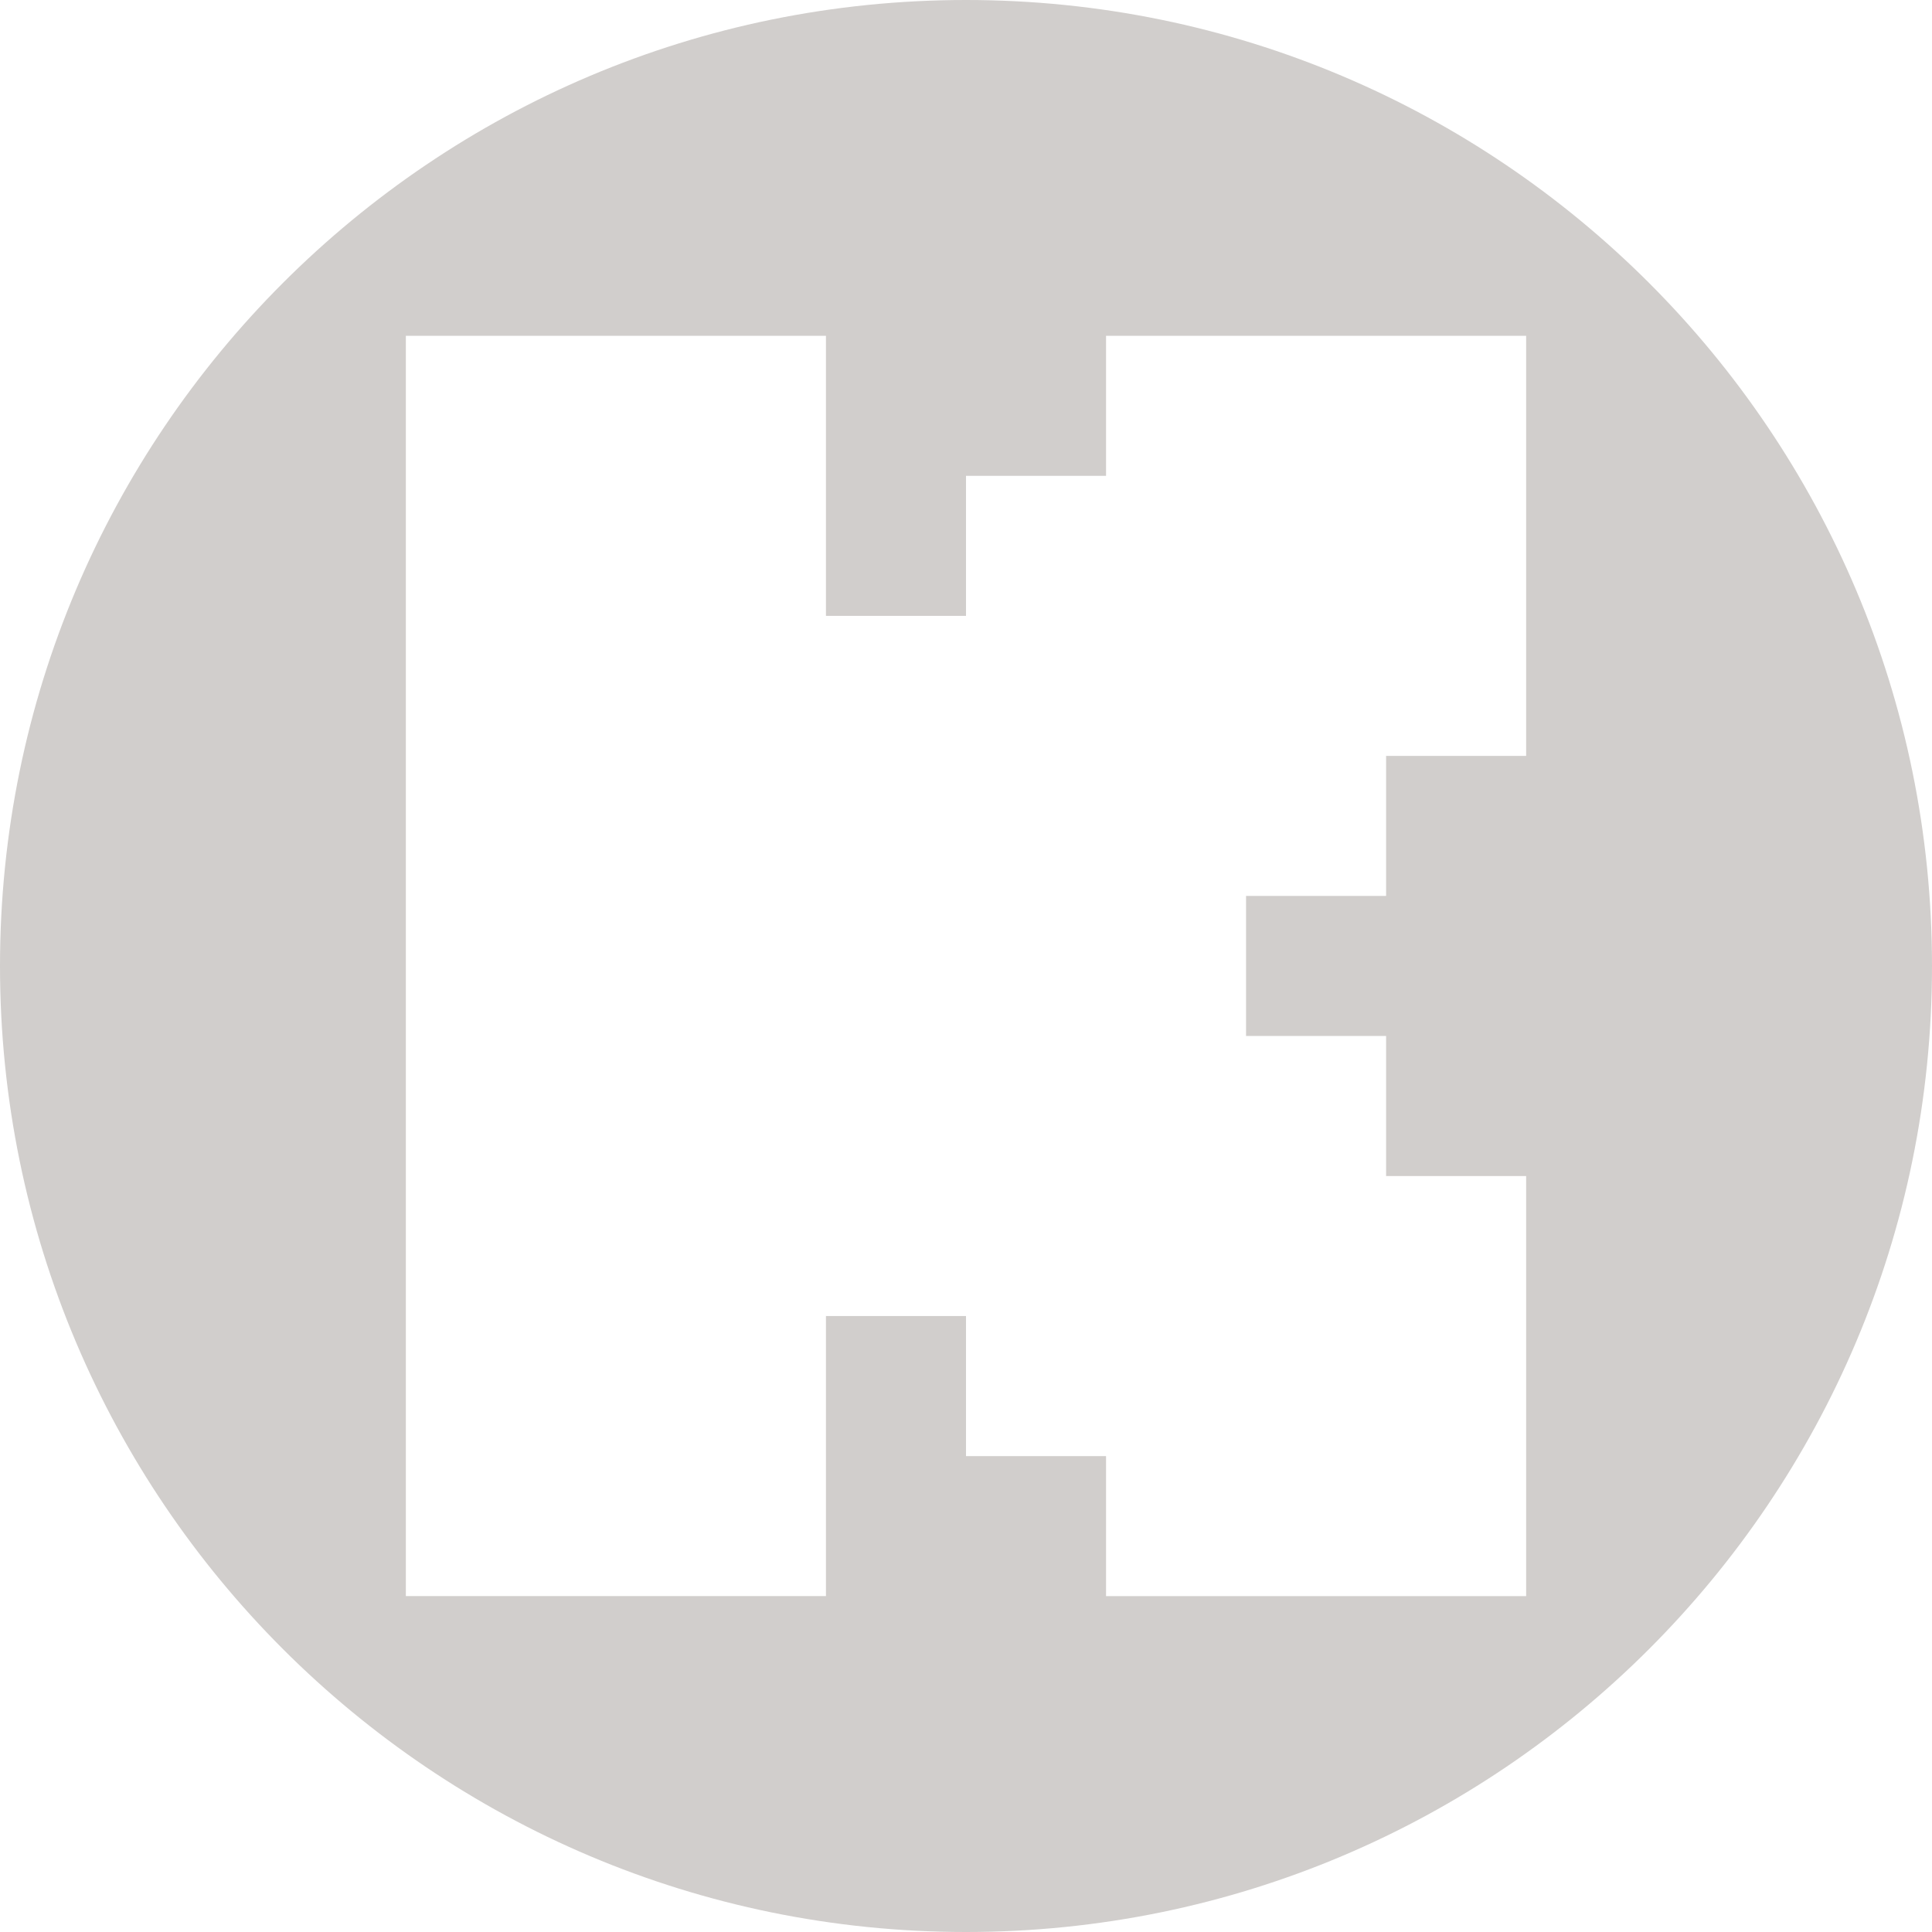
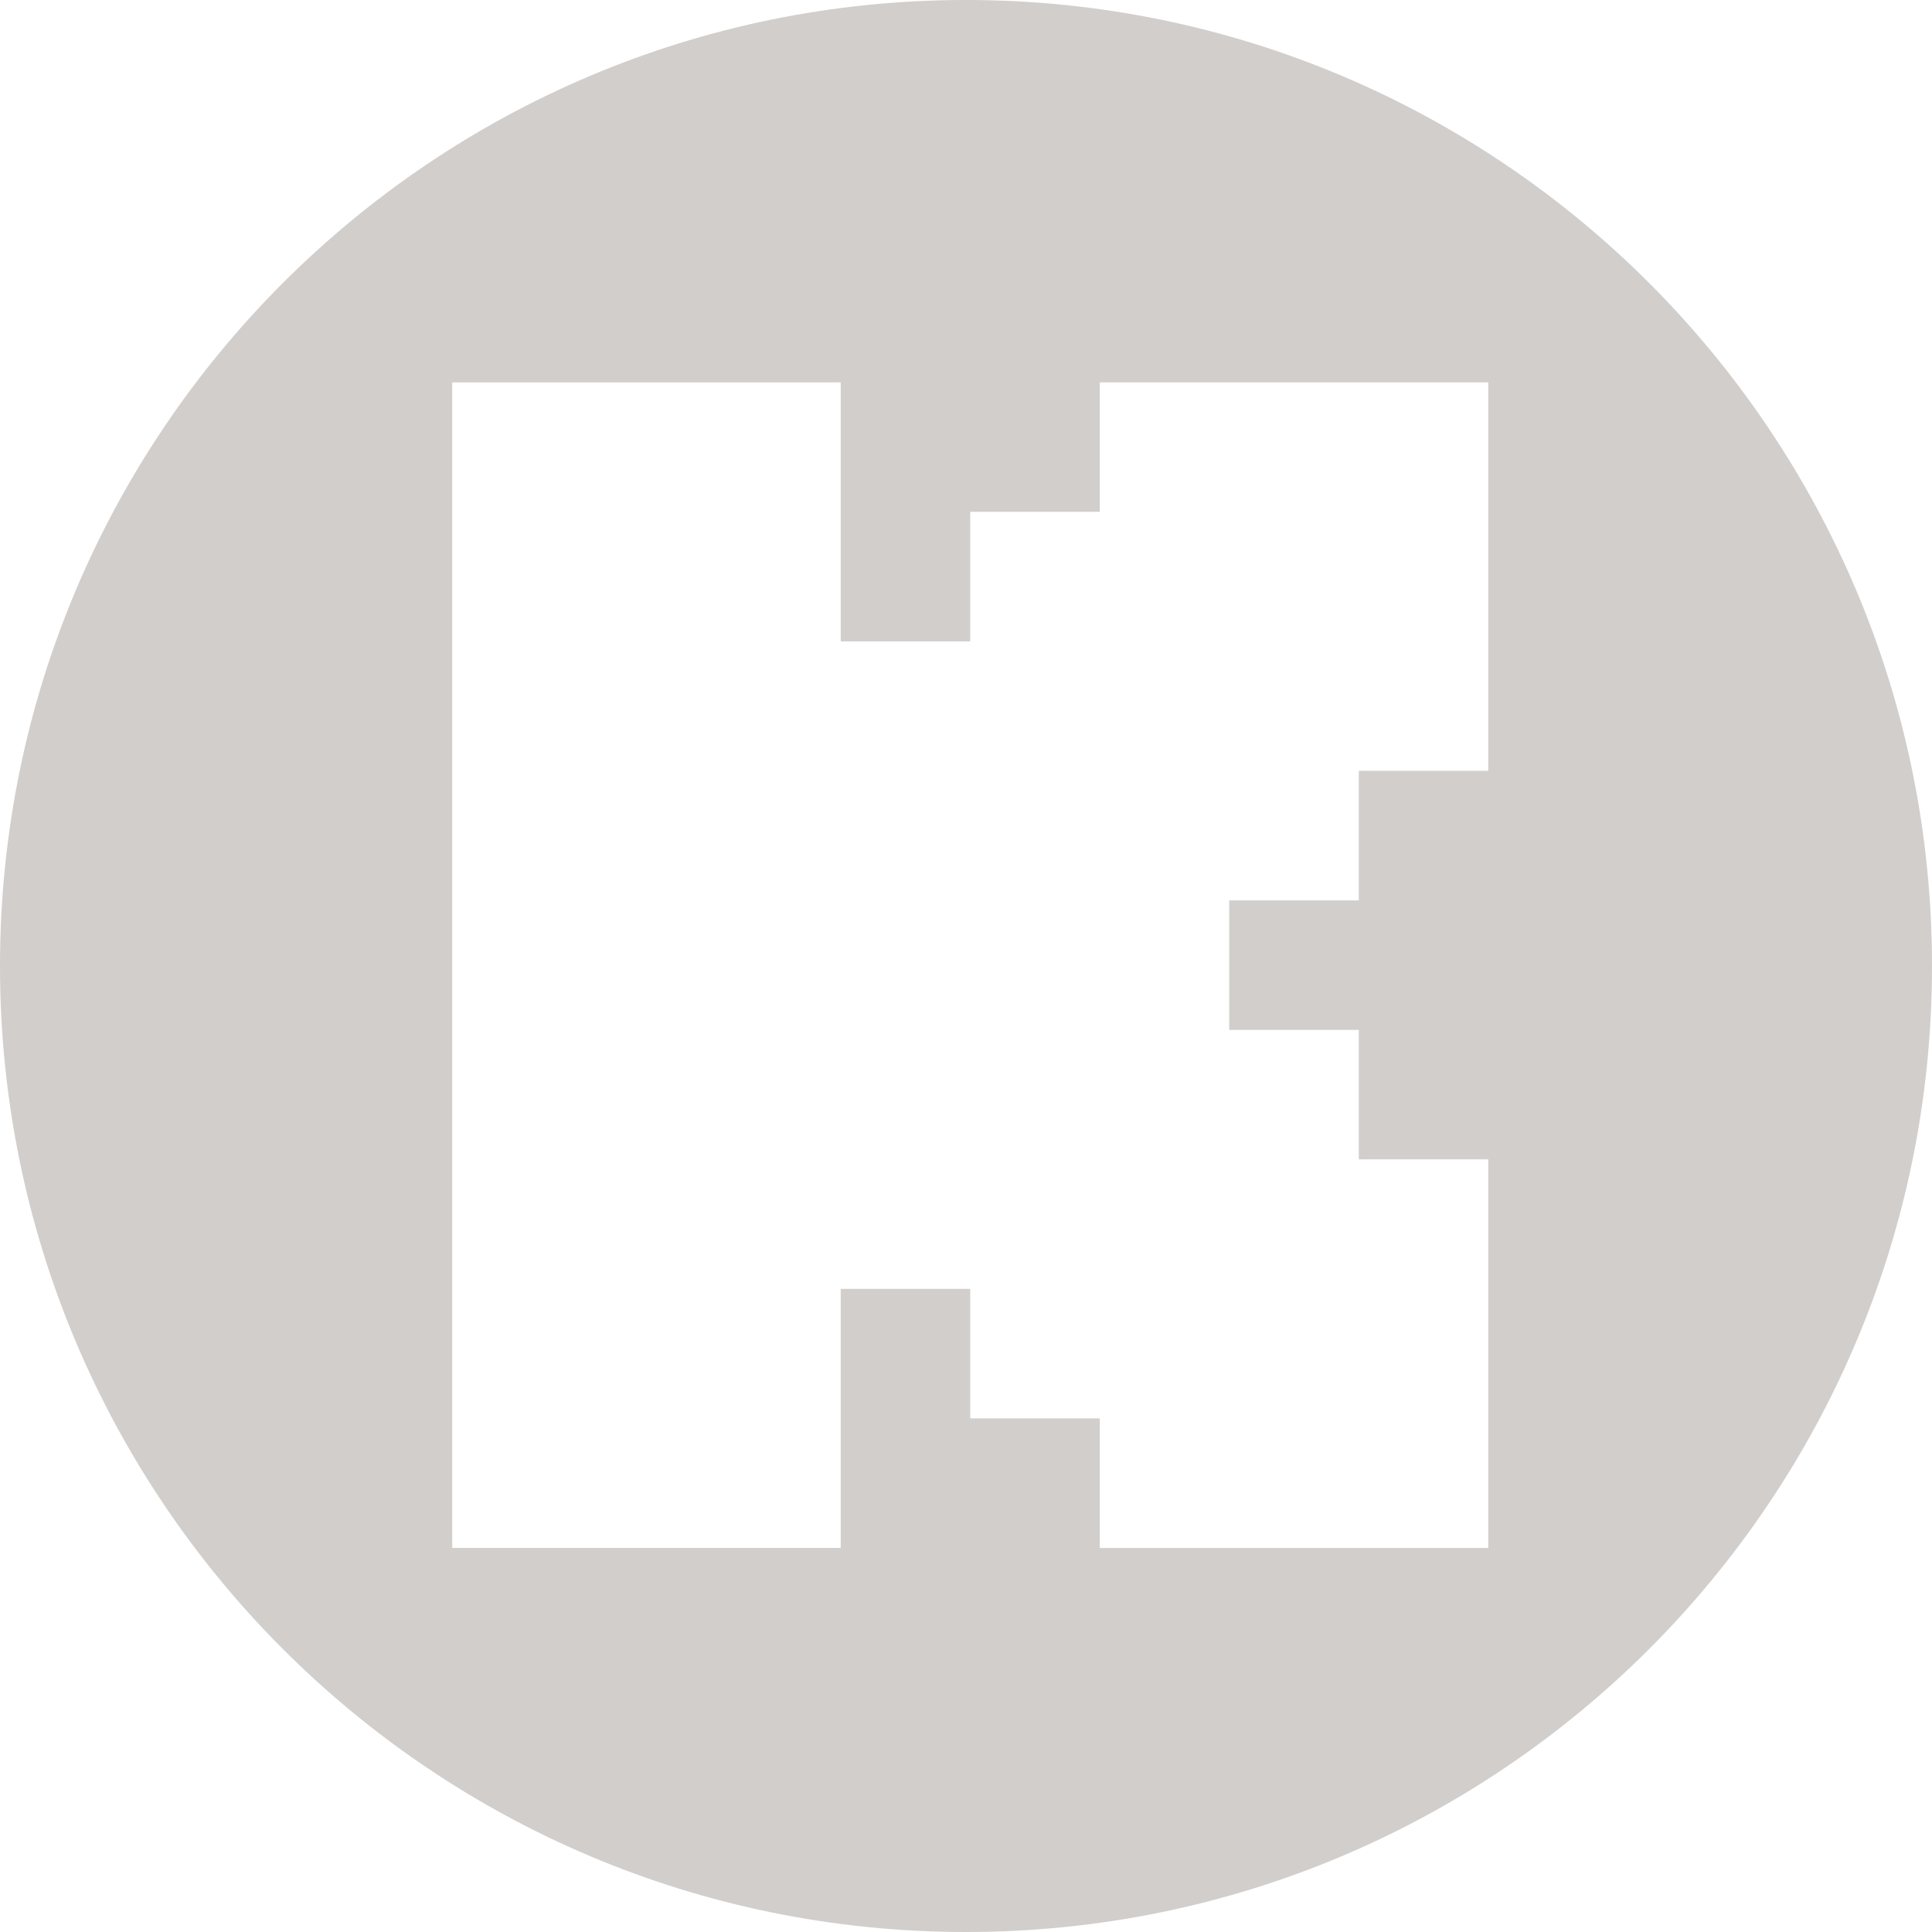
- <svg xmlns="http://www.w3.org/2000/svg" class="icon" width="45" height="45" version="1.1" viewBox="0 0 45 45">
-   <path id="Kick" d="m22.5 0a22.5 22.5 0 0 0-22.5 22.5 22.5 22.5 0 0 0 22.5 22.5 22.5 22.5 0 0 0 22.5-22.5 22.5 22.5 0 0 0-22.5-22.5zm-13.047 7.822h9.785v6.523h3.262v-3.262h3.262v-3.262h9.785v9.785h-3.262v3.262h-3.262v3.262h3.262v3.262h3.262v9.785h-9.785v-3.262h-3.262v-3.262h-3.262v6.523h-9.785z" fill="#d1cecc" fill-rule="evenodd" stroke-width="0" />
-   <path d="m11.212 21.67c-0.931 0-1.686 0.755-1.686 1.686v5.808c0 0.931 0.755 1.686 1.686 1.686h17.329c0.931 0 1.686-0.755 1.686-1.686v-5.808c0-0.931-0.755-1.686-1.686-1.686zm5.838 1.56c0.276 0 0.5 0.224 0.5 0.5v5.06c0 0.276-0.224 0.5-0.5 0.5-0.276 0-0.5-0.224-0.5-0.5v-5.06c0-0.276 0.224-0.5 0.5-0.5zm7.597 0h2.18c0.276 0 0.5 0.224 0.5 0.5 0 0.276-0.224 0.5-0.5 0.5h-1.68v1.53h1.68c0.276 0 0.5 0.224 0.5 0.5s-0.224 0.5-0.5 0.5h-1.68v1.53h1.68c0.276 0 0.5 0.224 0.5 0.5 0 0.276-0.224 0.5-0.5 0.5h-2.18c-0.276 0-0.5-0.224-0.5-0.5v-5.06c0-0.276 0.224-0.5 0.5-0.5zm-5.551 2.3e-4c0.213-9e-3 0.416 0.121 0.491 0.332l1.33 3.737 1.33-3.737c0.093-0.26 0.379-0.396 0.639-0.303 0.26 0.093 0.396 0.379 0.303 0.639l-1.801 5.06c-0.071 0.199-0.259 0.332-0.471 0.332s-0.4-0.133-0.471-0.332l-1.801-5.06c-0.093-0.26 0.043-0.546 0.303-0.639 0.049-0.017 0.098-0.027 0.147-0.029zm-6.171 0.125c0.276 0 0.5 0.224 0.5 0.5v4.31h1.632c0.276 0 0.5 0.224 0.5 0.5 0 0.276-0.224 0.5-0.5 0.5h-2.132c-0.276 0-0.5-0.224-0.5-0.5v-4.81c0-0.276 0.224-0.5 0.5-0.5z" display="none" fill="#f03" stroke-width=".9" />
+ <svg xmlns="http://www.w3.org/2000/svg" class="icon" width="45" height="45" fill="none" version="1.1" viewBox="0 0 45 45">
+   <path id="Kick" d="m22.5 0c-12.427 0-22.5 10.073-22.5 22.5s10.073 22.5 22.5 22.5 22.5-10.073 22.5-22.5-10.073-22.5-22.5-22.5zm-11.967 8.906h9.049v6.033h3.016v-3.018h3.018v-3.016h9.049v9.049h-3.016v3.018h-3.018v3.016h3.018v3.016h3.016v9.051h-9.049v-3.018h-3.018v-3.016h-3.016v6.033h-9.049z" fill="#d1cecc" />
</svg>
